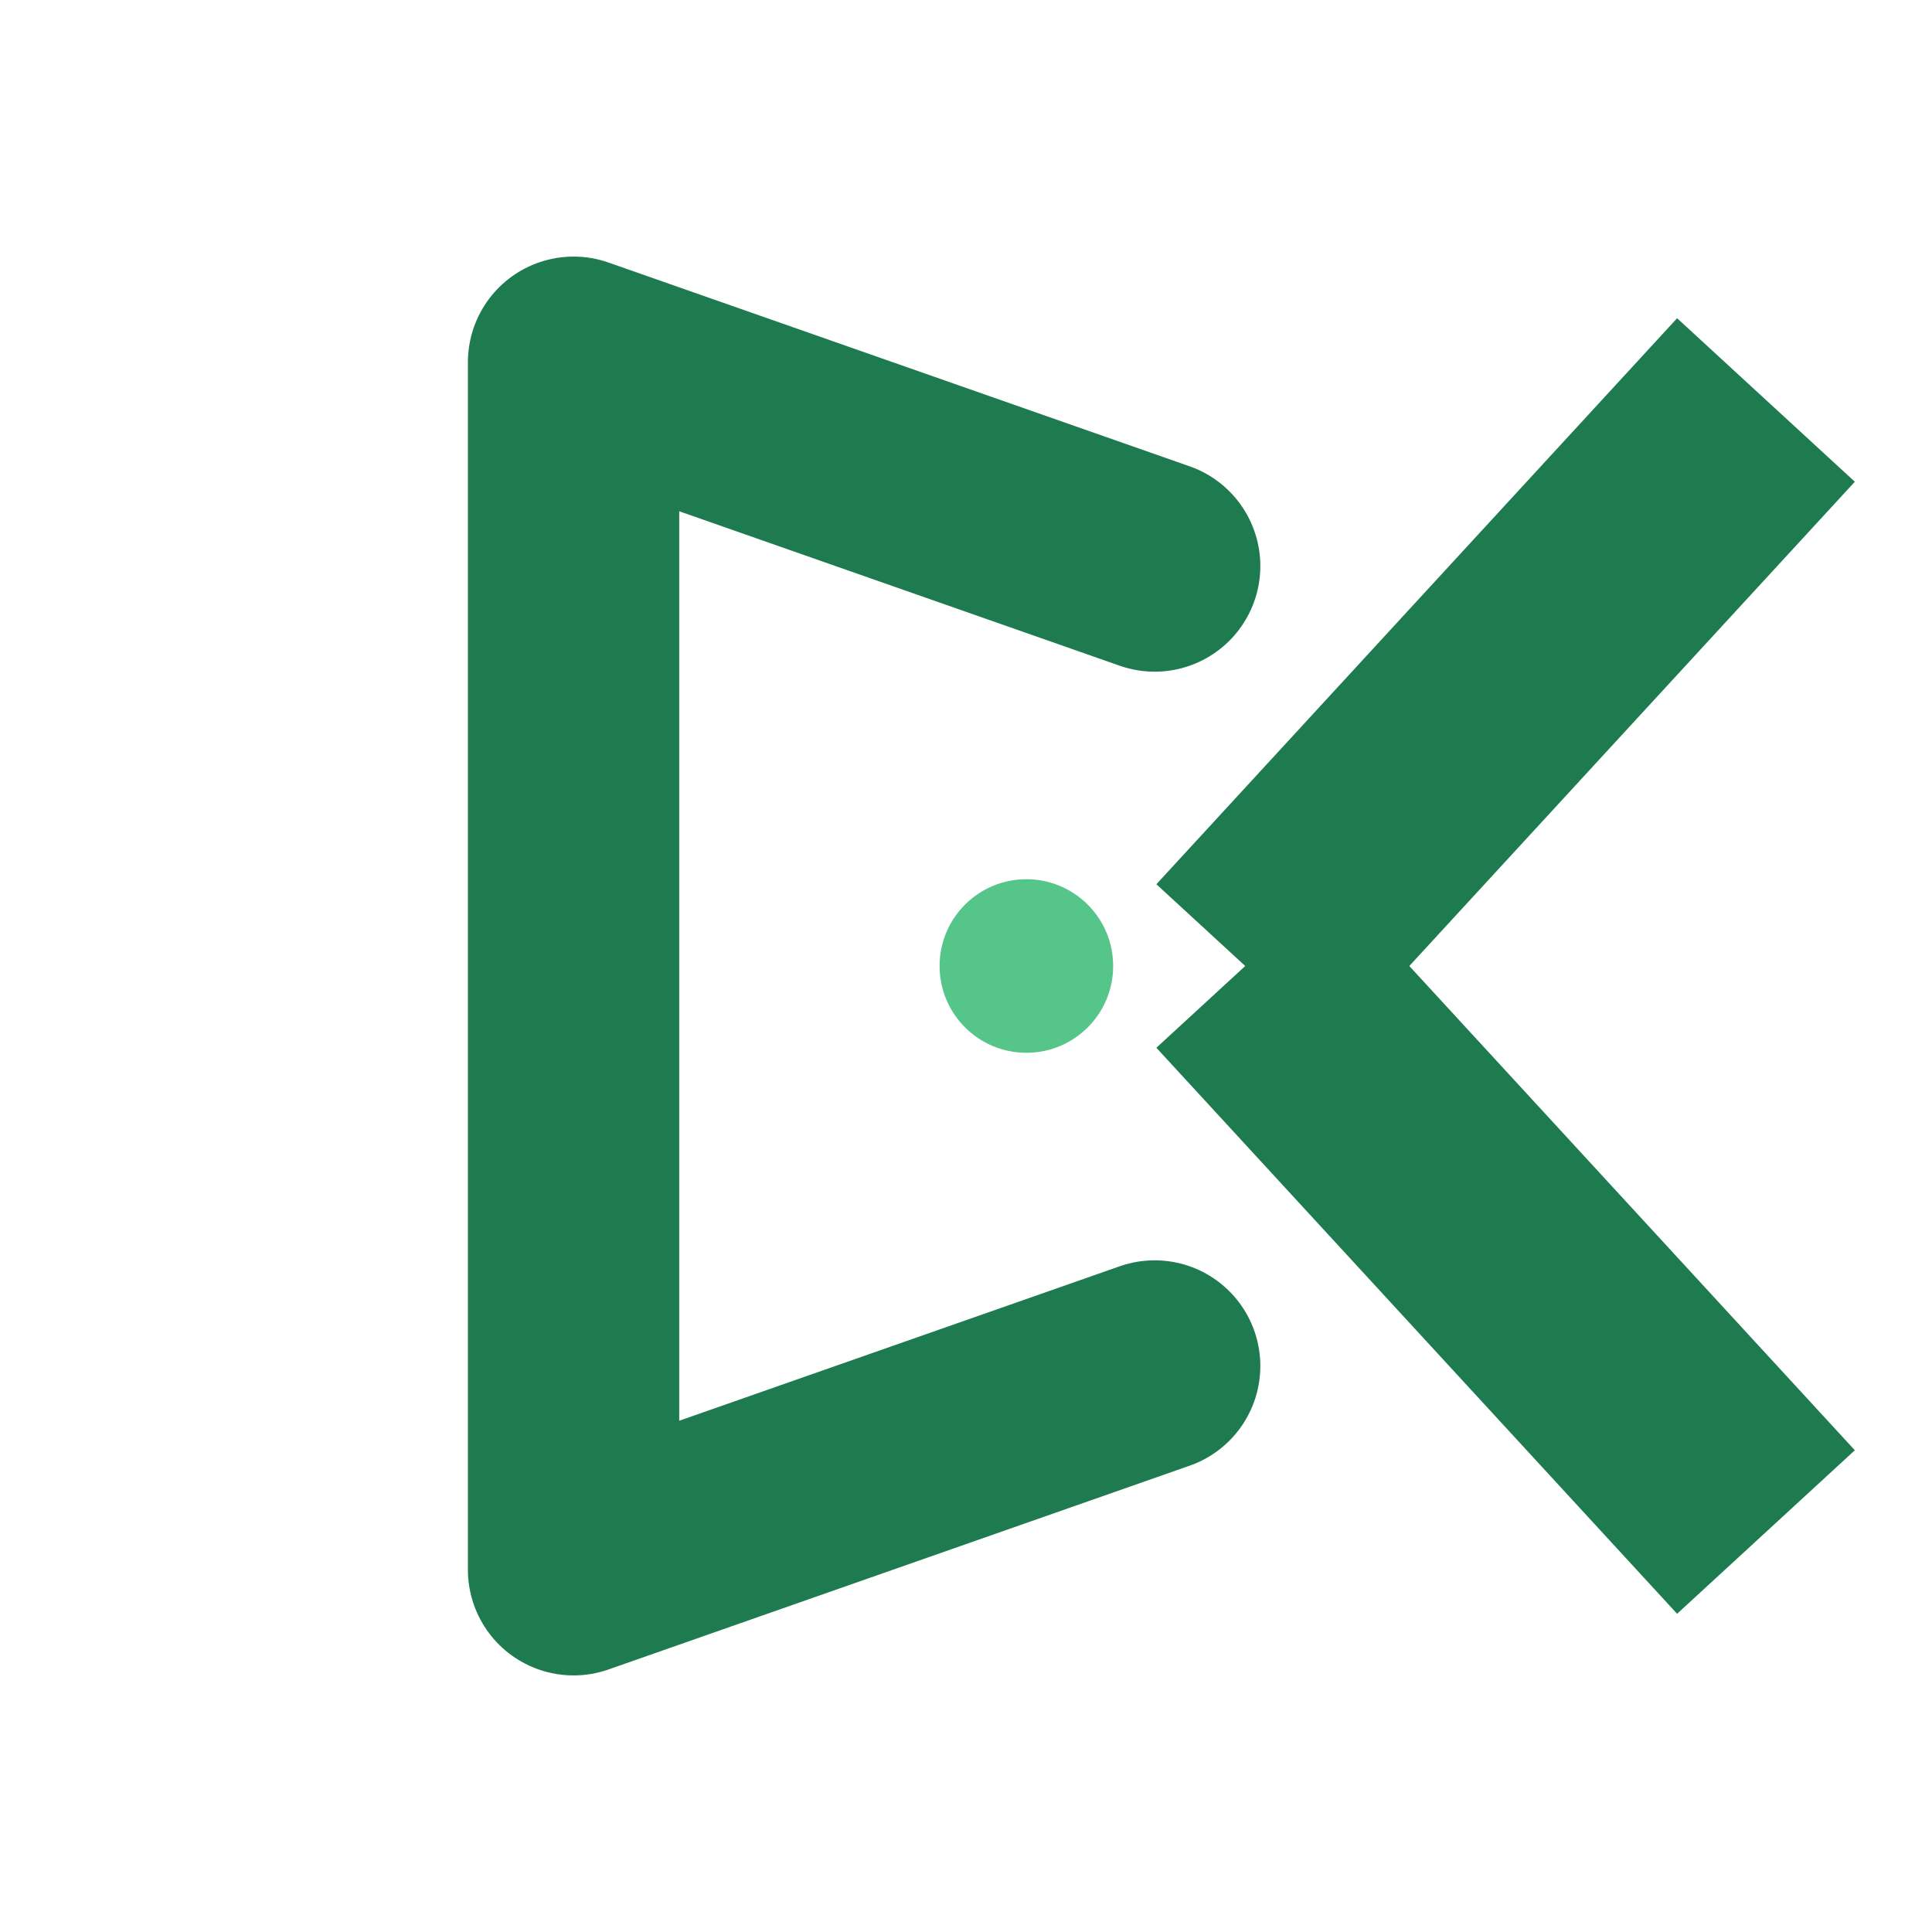
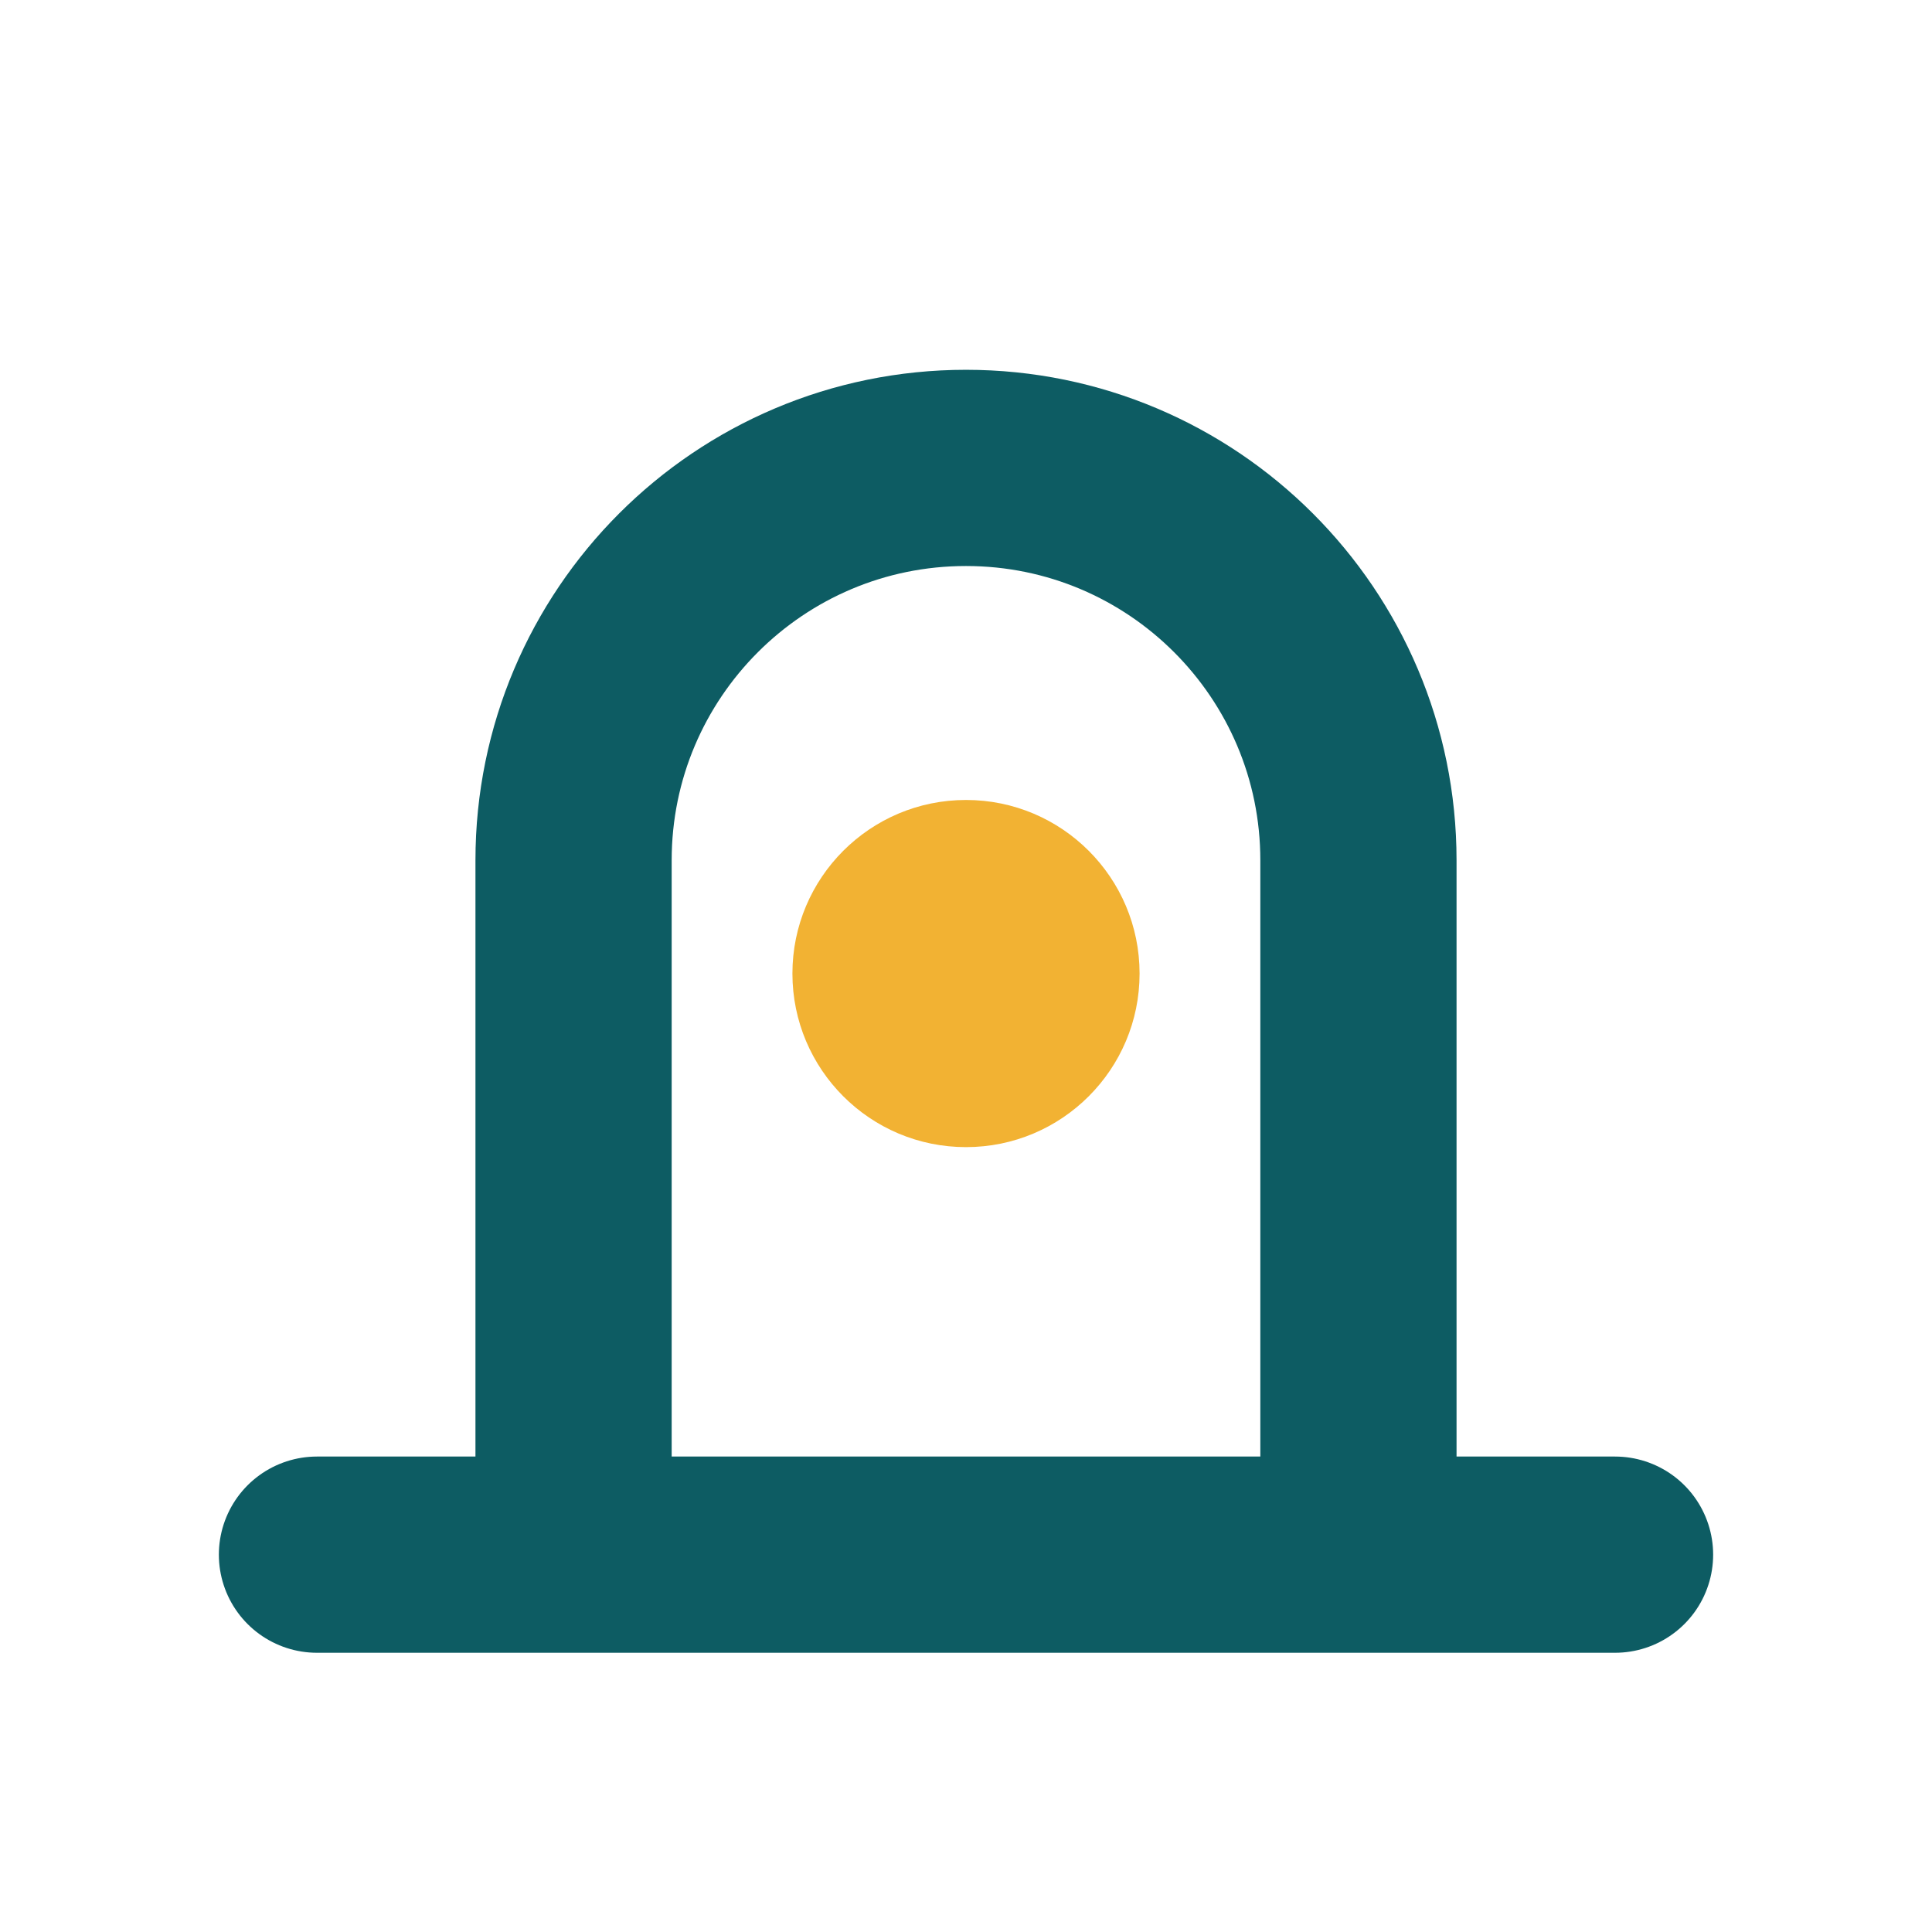
- <svg xmlns="http://www.w3.org/2000/svg" viewBox="0 0 512 512" role="img" aria-label="Kamra mark">
-   <g fill="none" stroke="#1E7B4F" stroke-width="56" stroke-linejoin="round" stroke-linecap="round">
-     <path d="M 306 150 L 152 96 L 152 416 L 306 362" />
+ <svg xmlns="http://www.w3.org/2000/svg" viewBox="0 0 512 512" role="img" aria-label="StayDesk mark">
+   <circle cx="256" cy="258" r="46" fill="#F2B233" />
+   <g fill="none" stroke="#0D5C63" stroke-width="52" stroke-linecap="round" stroke-linejoin="round">
+     <path d="M 152 404 L 152 228 A 104 104 0 0 1 360 228 L 360 404" />
+     <path d="M 84 412 L 428 412" />
  </g>
-   <g fill="none" stroke="#1E7B4F" stroke-width="64" stroke-linecap="butt">
-     <path d="M 330 256 L 468 106" />
-     <path d="M 330 256 L 468 406" />
-   </g>
-   <circle cx="272" cy="256" r="23" fill="#56C589" />
</svg>
